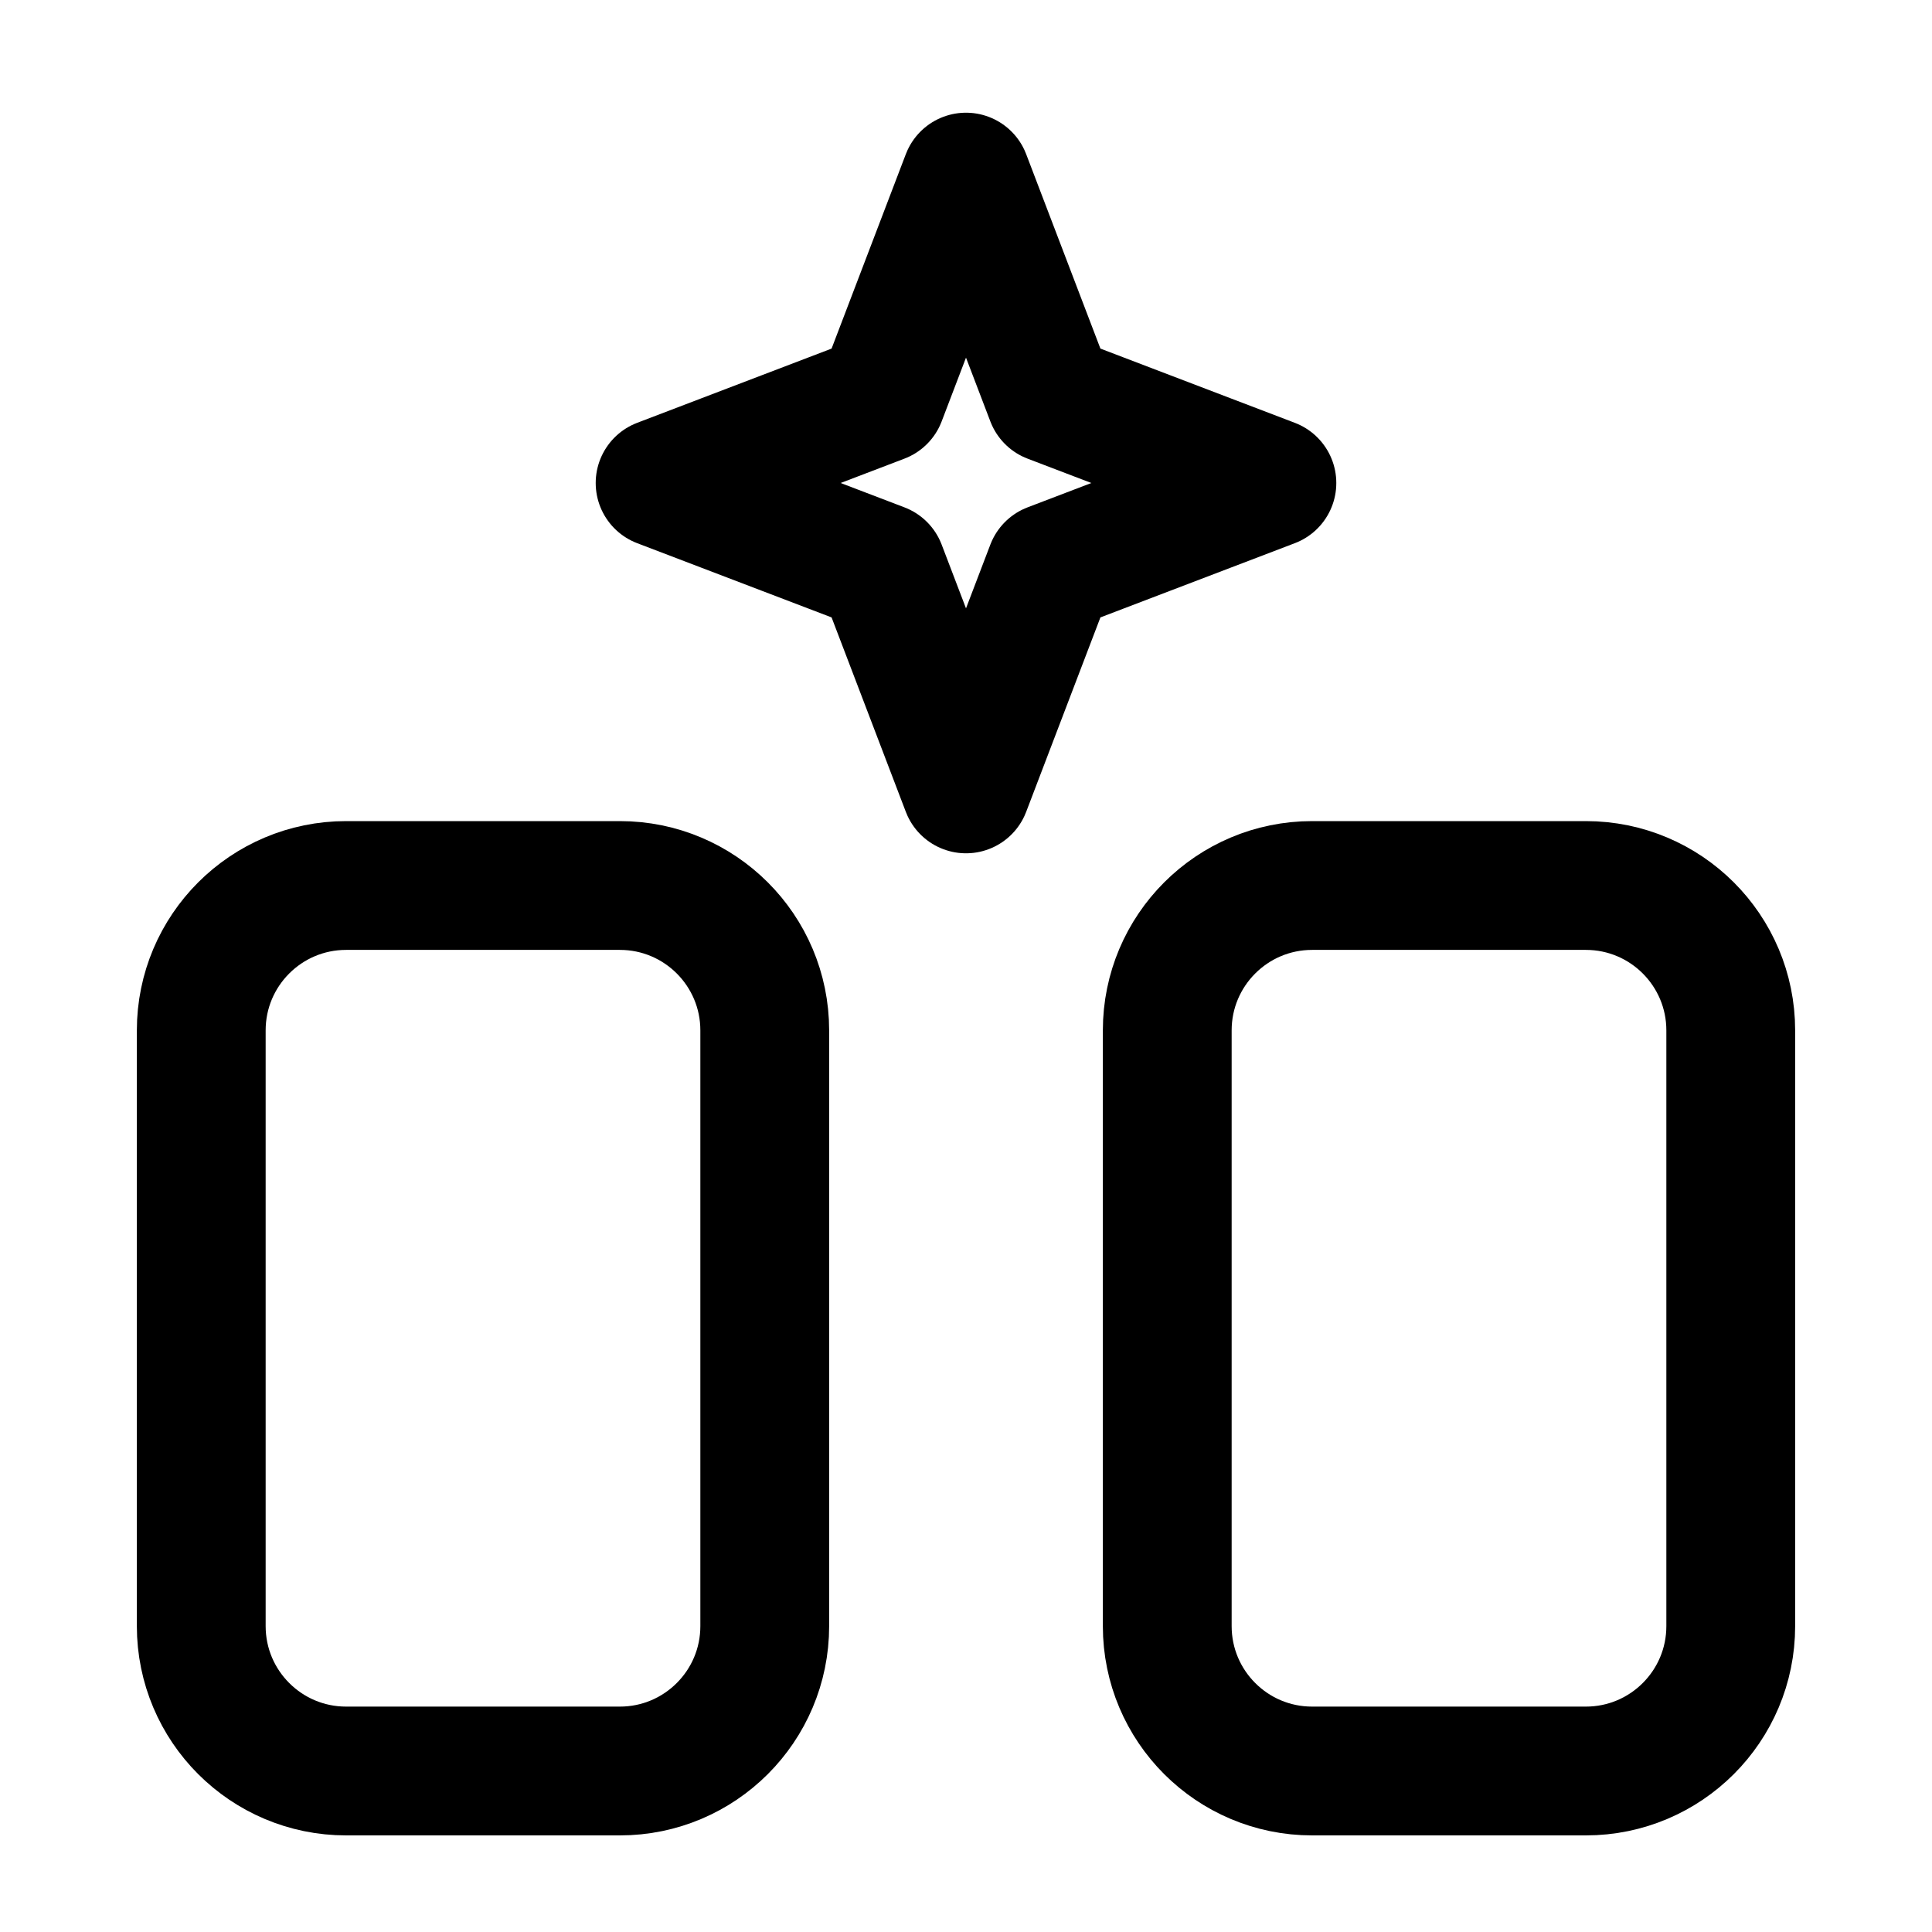
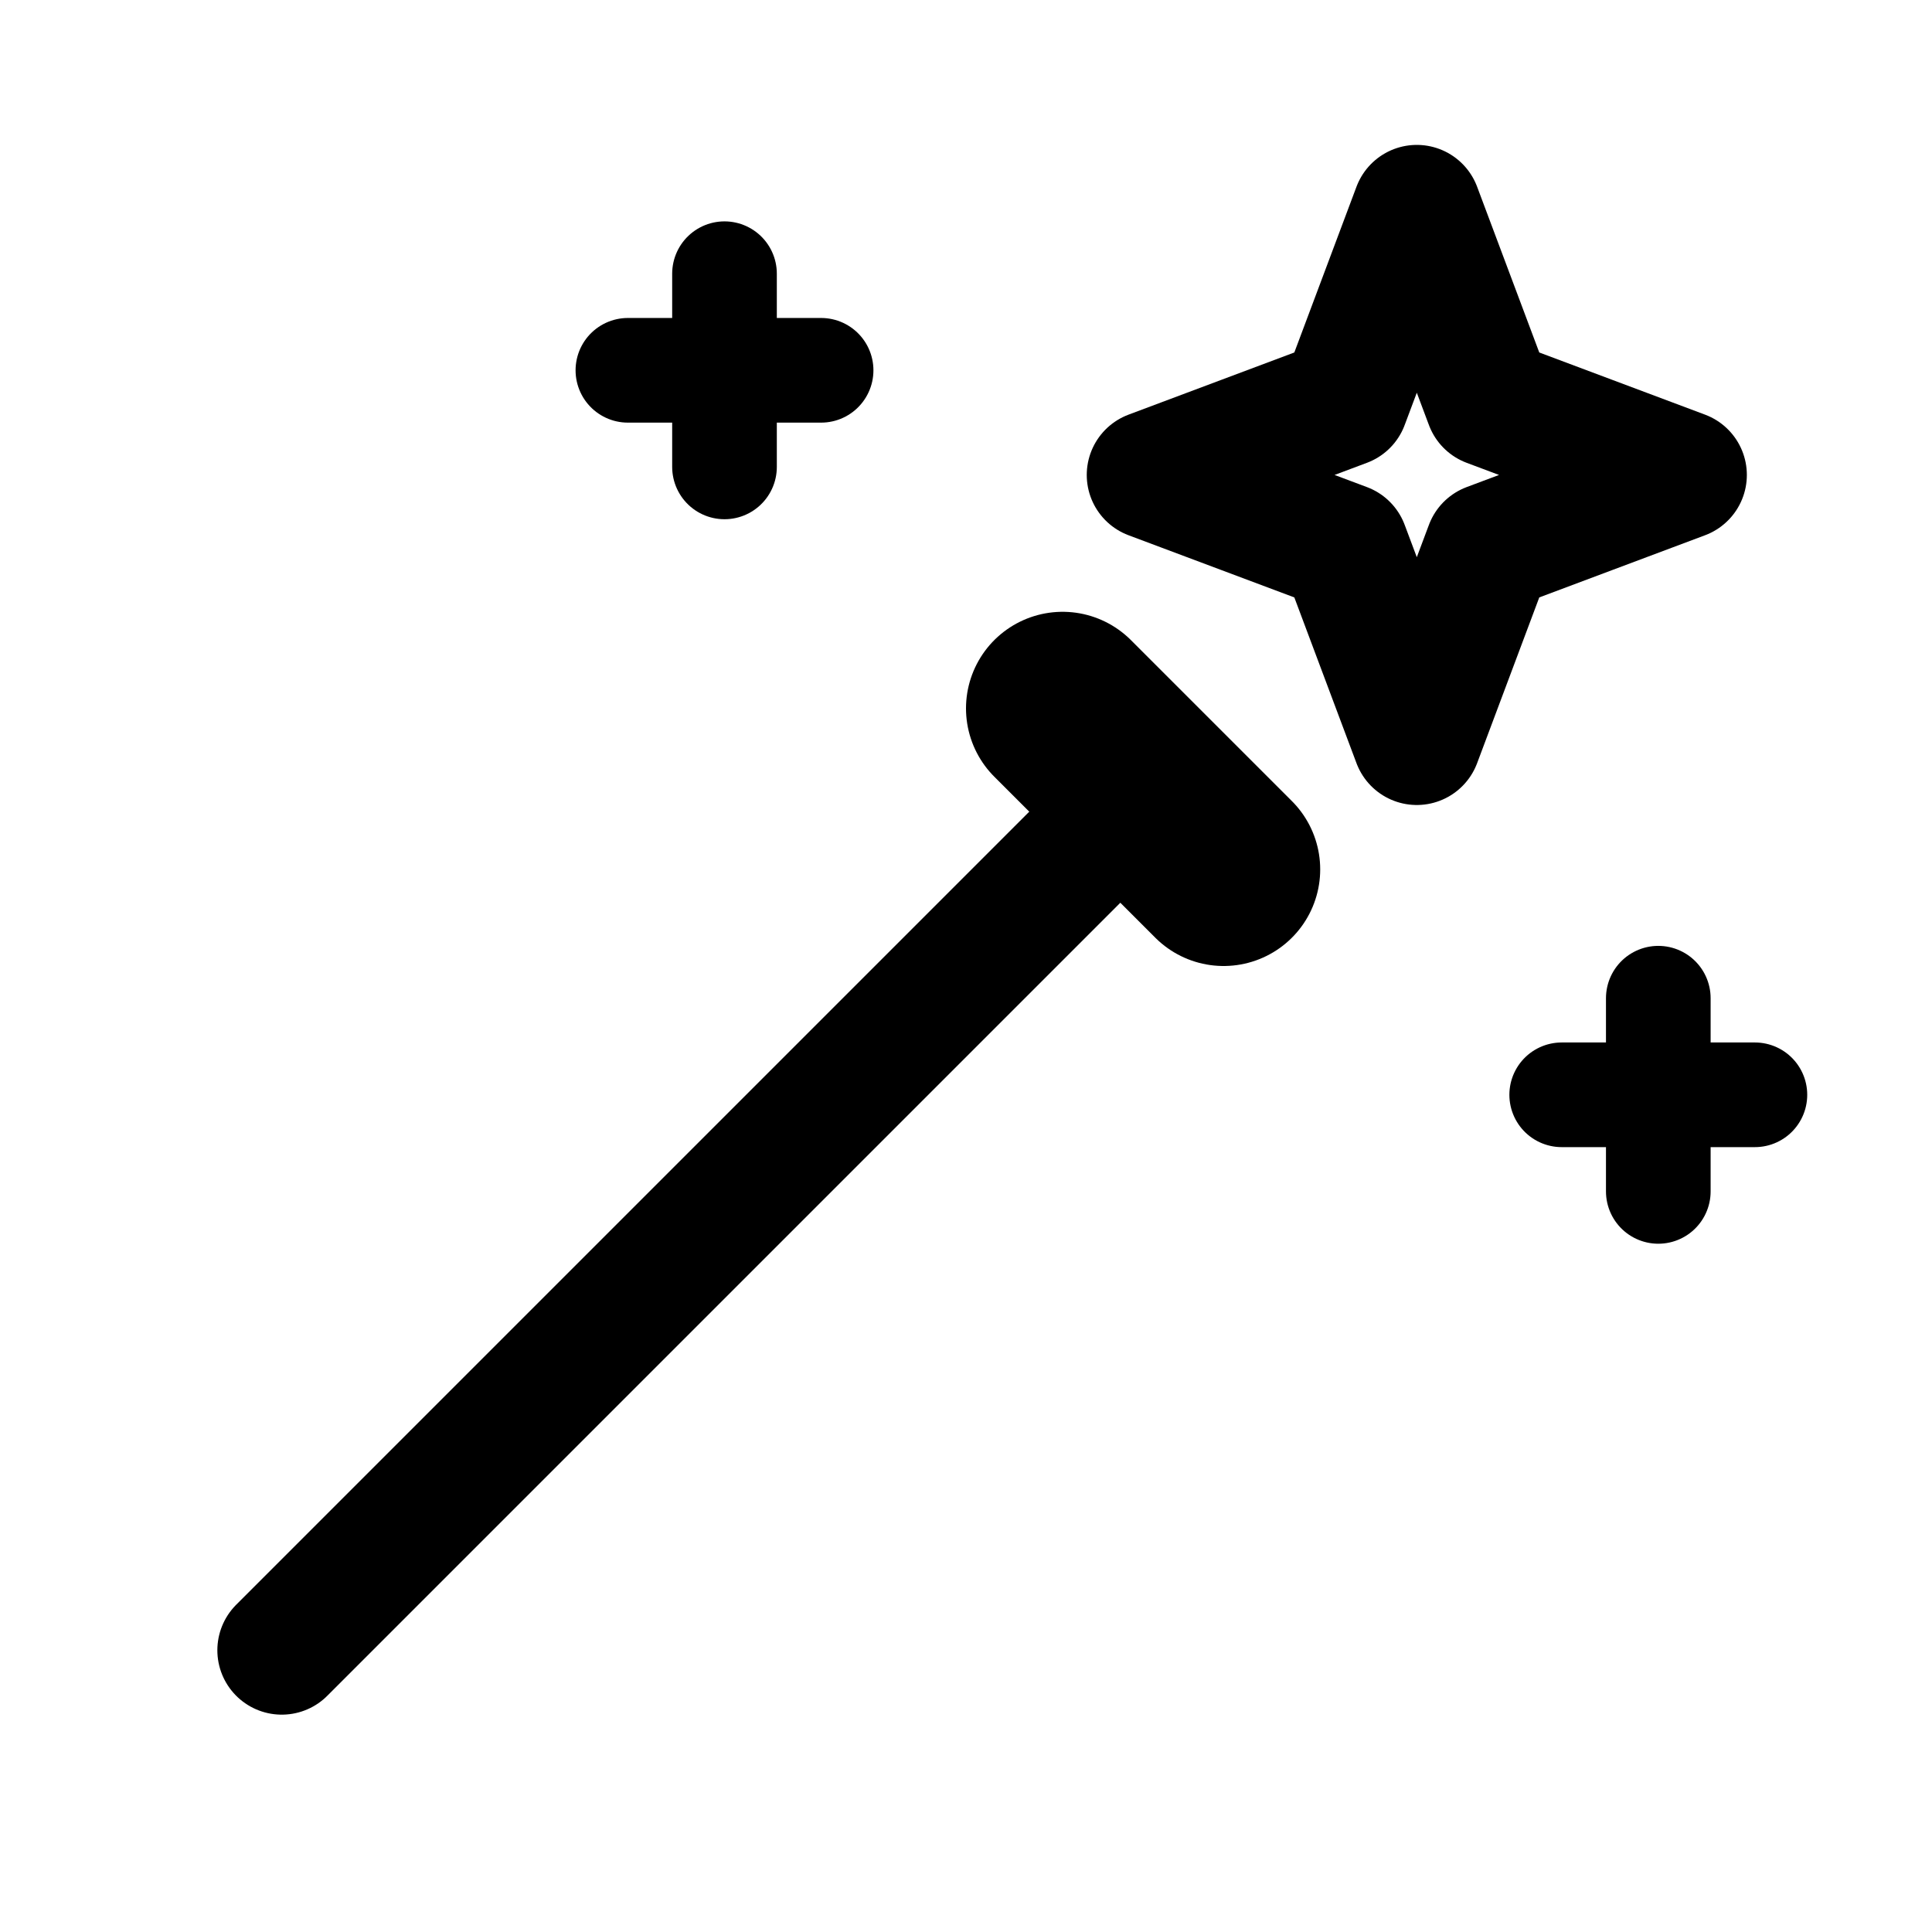
<svg xmlns="http://www.w3.org/2000/svg" viewBox="0 0 24 24" width="24" height="24" fill="none" stroke="currentColor" stroke-width="1.6" stroke-linecap="round" stroke-linejoin="round" aria-hidden="true">
-   <rect x="2.5" y="11" width="7" height="11" rx="1.8" />
-   <rect x="14.5" y="11" width="7" height="11" rx="1.8" />
-   <path d="M12 2.2l1.05 2.75L15.8 6l-2.75 1.05L12 9.8l-1.05-2.75L8.2 6l2.75-1.05z" />
+   <path d="M3.5 20.5 14.2 9.8" />
+   <path d="M13.2 8.8l2 2" stroke-width="2.4" />
+   <path d="M17.6 2.6l.9 2.4 2.4.9-2.4.9-.9 2.4-.9-2.4-2.4-.9 2.4-.9z" />
+   <path d="M9 3.4v2.4M7.8 4.6h2.4M20.6 12.4v2.4M19.4 13.6h2.4" stroke-width="1.3" />
</svg>
